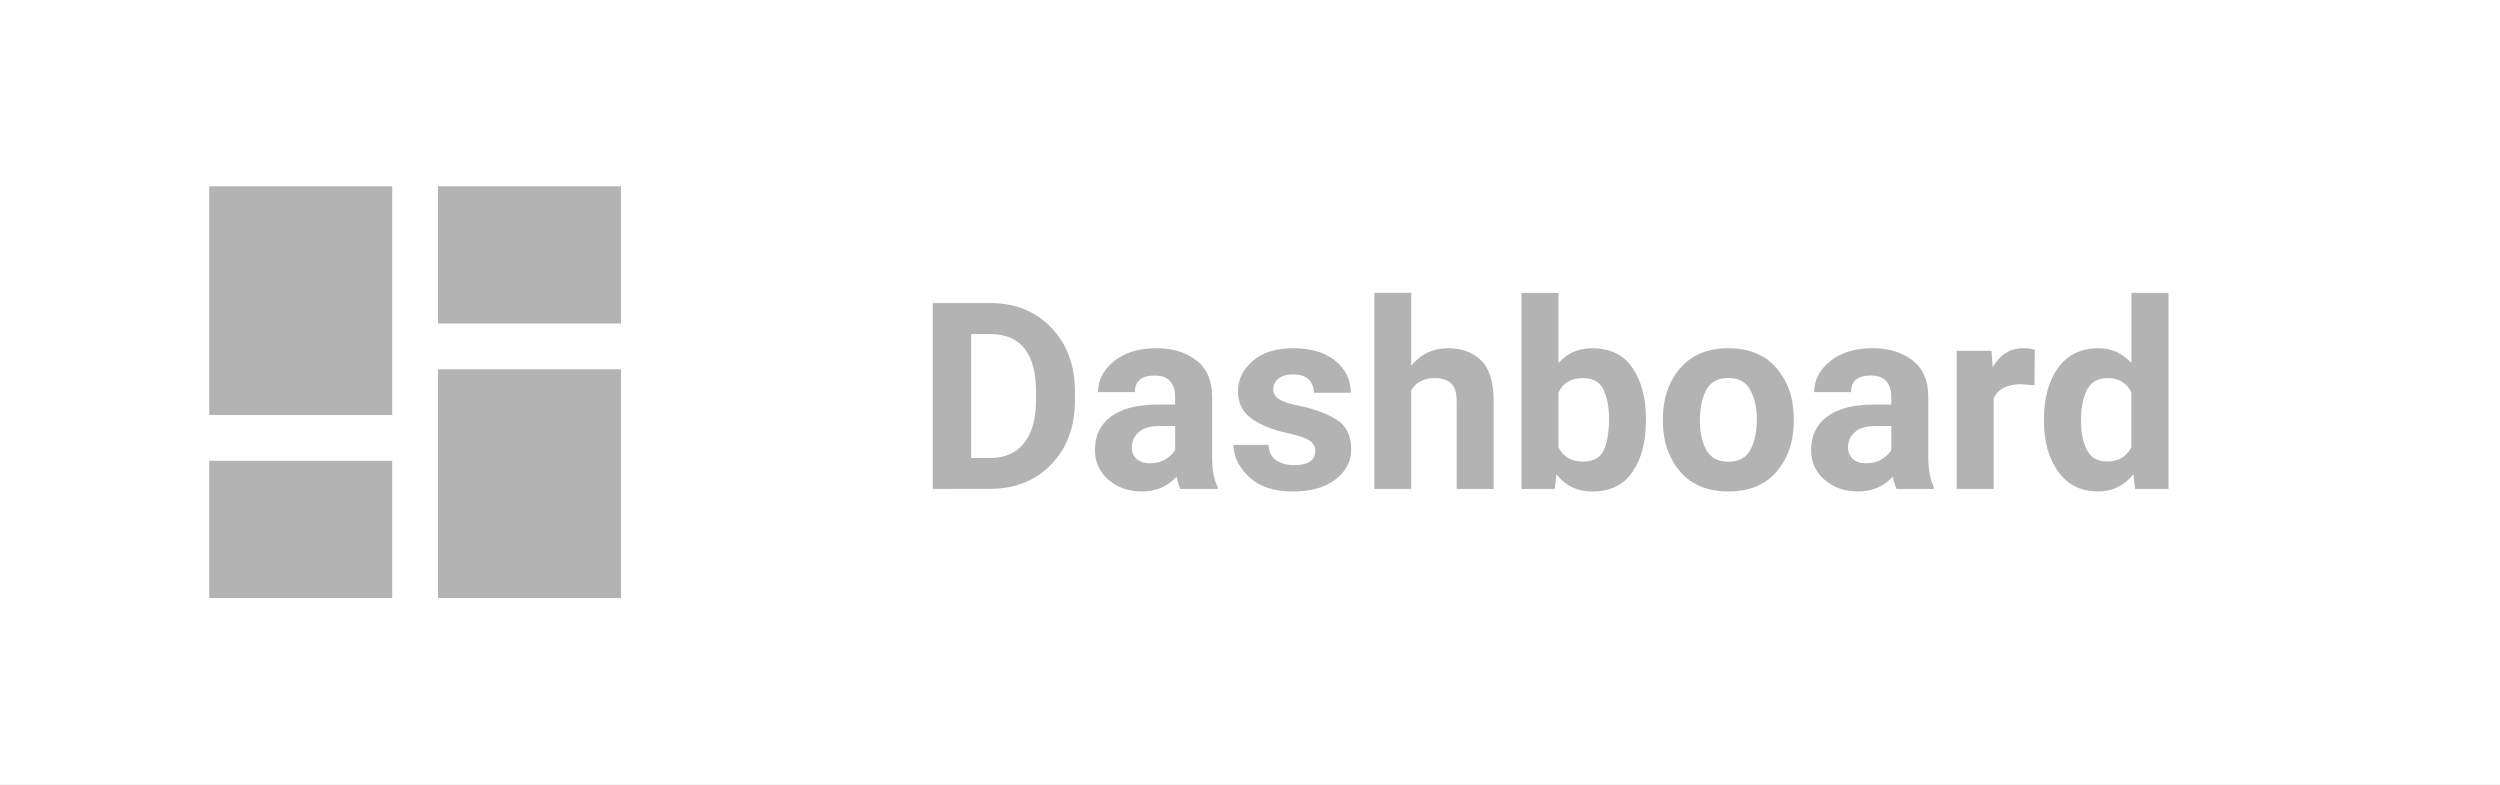
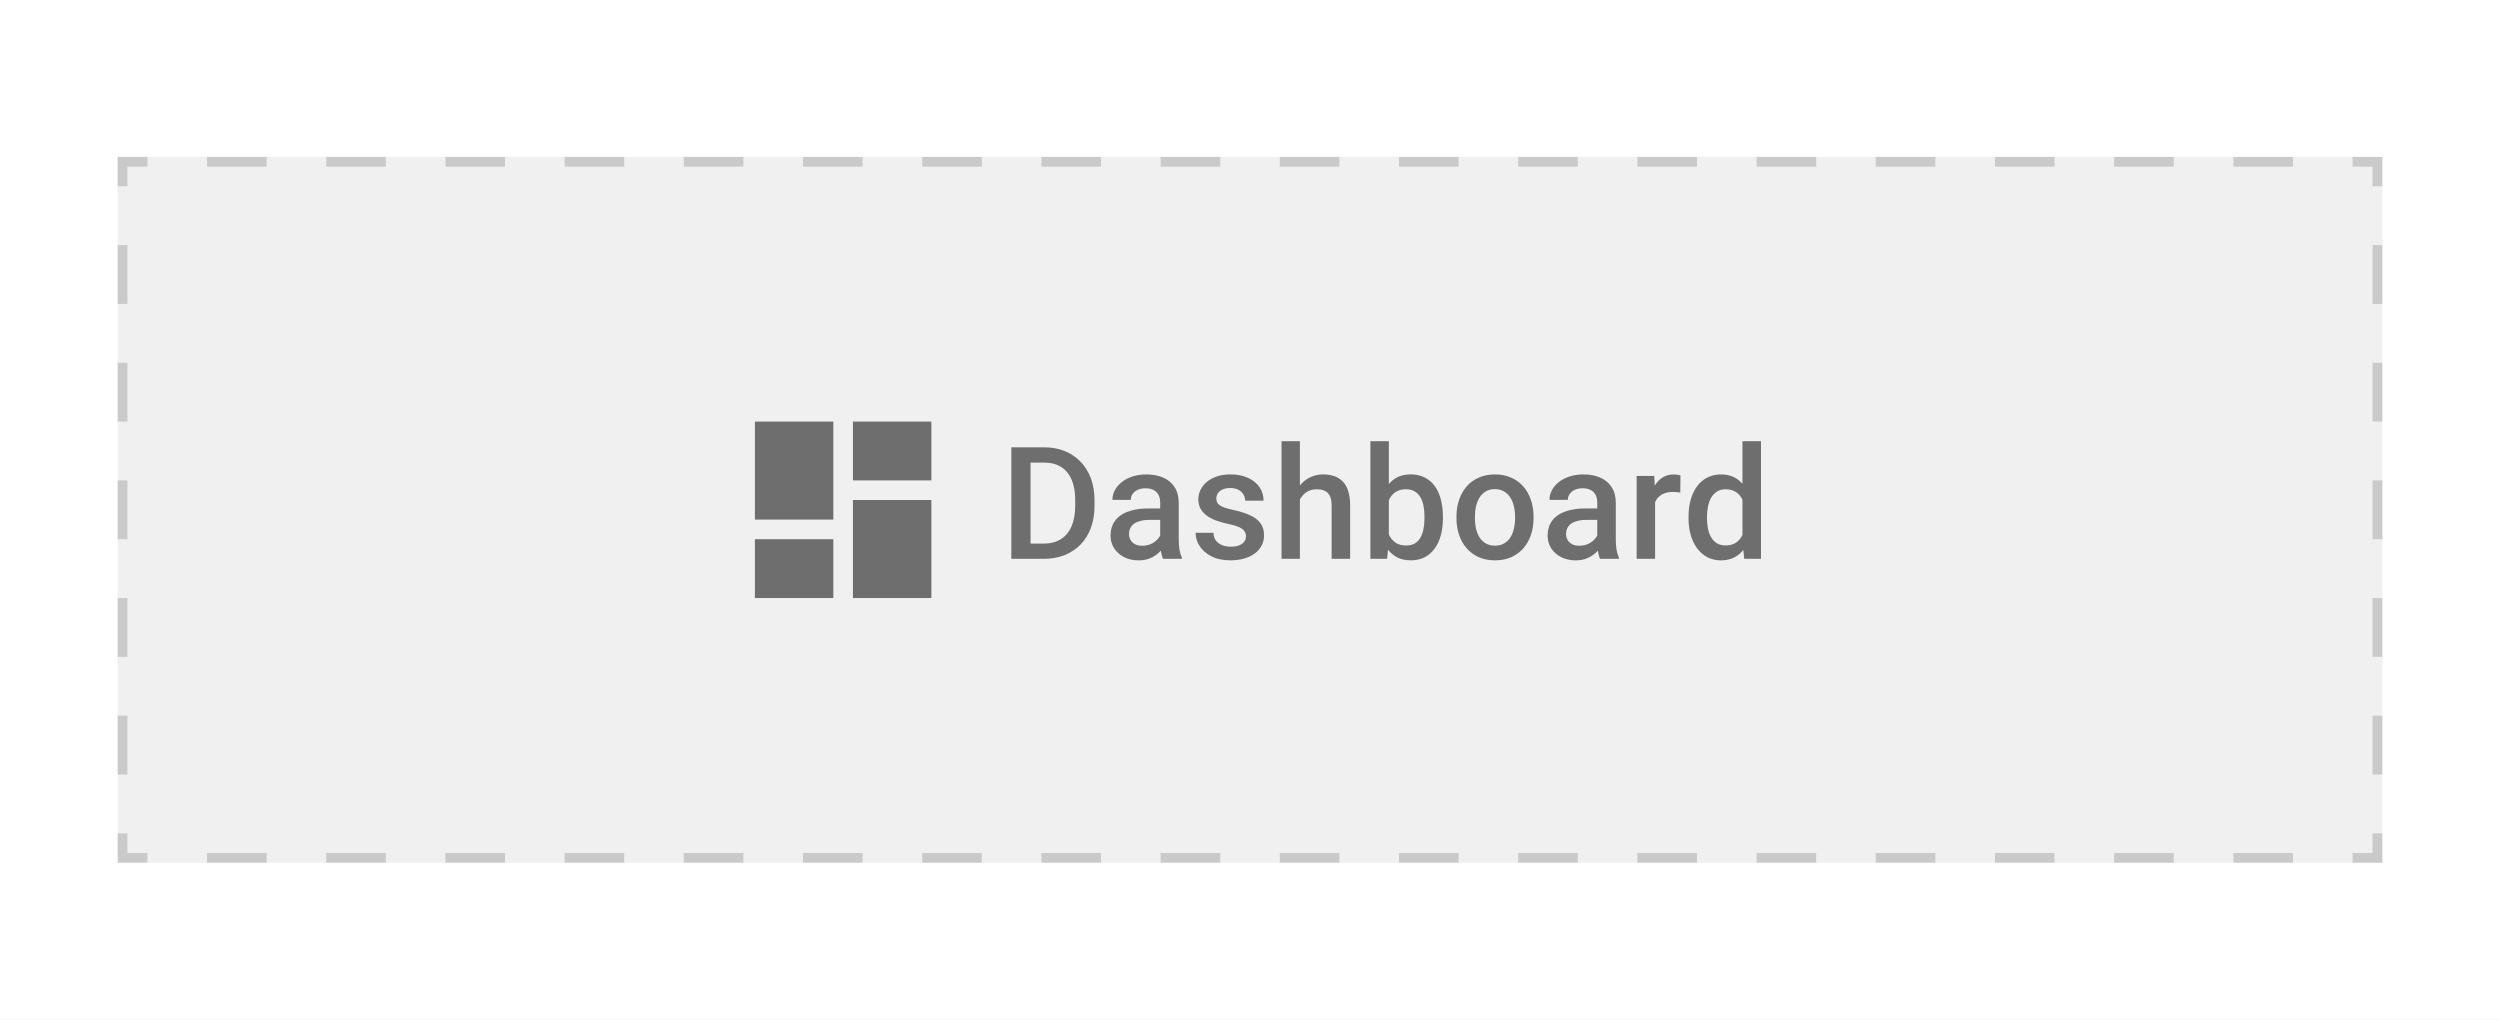
- <svg xmlns="http://www.w3.org/2000/svg" width="255" height="80" version="1.1" viewBox="0 0 67.469 21.167">
-   <text transform="scale(.26458)" style="fill:#ffffff;font-family:Roboto;font-size:16px;font-variant-caps:normal;font-variant-east-asian:normal;font-variant-ligatures:normal;font-variant-numeric:normal;shape-inside:url(#rect2156);white-space:pre" xml:space="preserve" />
-   <rect x="-6.2172e-15" y="-1.7764e-15" width="67.469" height="21.167" style="fill:#ffffff" />
-   <path d="m11.82 5.027v3.704h4.939v-3.704m-4.939 11.113h4.939v-6.174h-4.939m-6.174 6.174h4.939v-3.704h-4.939m0-1.235h4.939v-6.174h-4.939z" style="fill:#b3b3b3;stroke-width:.381" />
-   <g transform="translate(0 -4.9913)" style="fill:#b3b3b3;stroke-linecap:round;stroke-miterlimit:1;stroke-width:.265" aria-label="Dashboard">
-     <path d="m25.172 18.186v-5.016h1.547q1.013 0 1.65 0.661 0.641 0.661 0.641 1.736v0.224q0 1.075-0.641 1.736-0.637 0.658-1.664 0.658zm1.037-4.179v3.345h0.496q0.61 0 0.927-0.396 0.32-0.396 0.327-1.133v-0.262q0-0.765-0.303-1.154-0.3-0.389-0.906-0.4z" />
-     <path d="m31.855 18.186q-0.062-0.131-0.1-0.334-0.362 0.403-0.941 0.403-0.534 0-0.899-0.314-0.365-0.317-0.365-0.803 0-0.586 0.434-0.906 0.434-0.324 1.285-0.324h0.444v-0.217q0-0.258-0.134-0.41-0.131-0.155-0.417-0.155-0.534 0-0.534 0.448h-0.996q0-0.486 0.431-0.834 0.431-0.351 1.154-0.351 0.644 0 1.068 0.327 0.427 0.327 0.427 0.982v1.661q0.007 0.496 0.148 0.768v0.059zm-0.823-0.692q0.252 0 0.427-0.11 0.179-0.114 0.255-0.248v-0.648h-0.407q-0.396 0-0.579 0.169-0.183 0.165-0.183 0.41 0 0.186 0.127 0.307 0.131 0.121 0.358 0.121z" />
-     <path d="m35.497 17.153q0-0.158-0.148-0.265-0.145-0.11-0.627-0.214-0.575-0.124-0.944-0.386-0.369-0.262-0.369-0.741 0-0.465 0.393-0.81 0.396-0.348 1.092-0.348 0.727 0 1.144 0.341 0.417 0.341 0.417 0.861h-0.996q0-0.214-0.138-0.355t-0.431-0.141q-0.248 0-0.389 0.117-0.138 0.114-0.138 0.286 0 0.158 0.148 0.262 0.148 0.103 0.548 0.183 0.606 0.121 1.006 0.369 0.4 0.248 0.4 0.803 0 0.493-0.424 0.817-0.424 0.324-1.144 0.324-0.782 0-1.196-0.4-0.413-0.403-0.413-0.858h0.947q0.014 0.293 0.214 0.42 0.203 0.127 0.469 0.127 0.579 0 0.579-0.393z" />
-     <path d="m38.715 15.196q-0.434 0-0.63 0.334v2.656h-0.996v-5.292h0.996v1.967q0.389-0.472 0.996-0.472 0.548 0 0.885 0.324 0.341 0.324 0.345 1.106v2.367h-0.999v-2.357q0-0.362-0.155-0.496-0.155-0.138-0.441-0.138z" />
-     <path d="m44.42 16.357q0 0.837-0.362 1.368-0.358 0.531-1.085 0.531-0.606 0-0.968-0.465l-0.045 0.396h-0.899v-5.292h0.999v1.895q0.348-0.4 0.906-0.4 0.734 0 1.092 0.534 0.362 0.534 0.362 1.361zm-1.705-1.161q-0.472 0-0.655 0.389v1.474q0.183 0.389 0.661 0.389 0.417 0 0.558-0.303 0.145-0.307 0.145-0.861 0-0.441-0.145-0.765-0.141-0.324-0.565-0.324z" />
-     <path d="m44.878 16.288q0-0.813 0.462-1.354 0.462-0.544 1.302-0.544 0.851 0 1.309 0.544 0.458 0.541 0.458 1.354v0.072q0 0.813-0.458 1.354-0.458 0.541-1.302 0.541-0.837 0-1.299-0.527-0.458-0.527-0.472-1.323zm0.999 0.072q0 0.455 0.172 0.775 0.176 0.317 0.599 0.317 0.417 0 0.589-0.317 0.176-0.317 0.176-0.848 0-0.444-0.176-0.768-0.172-0.327-0.596-0.327-0.42 0-0.593 0.324-0.172 0.324-0.172 0.844z" />
-     <path d="m51.183 18.186q-0.062-0.131-0.1-0.334-0.362 0.403-0.941 0.403-0.534 0-0.899-0.314-0.365-0.317-0.365-0.803 0-0.586 0.434-0.906 0.434-0.324 1.285-0.324h0.444v-0.217q0-0.258-0.134-0.41-0.131-0.155-0.417-0.155-0.534 0-0.534 0.448h-0.996q0-0.486 0.431-0.834 0.431-0.351 1.154-0.351 0.644 0 1.068 0.327 0.427 0.327 0.427 0.982v1.661q0.007 0.496 0.148 0.768v0.059zm-0.823-0.692q0.252 0 0.427-0.11 0.179-0.114 0.255-0.248v-0.648h-0.407q-0.396 0-0.579 0.169-0.183 0.165-0.183 0.41 0 0.186 0.127 0.307 0.131 0.121 0.358 0.121z" />
-     <path d="m54.542 15.361q-0.562 0-0.737 0.382v2.443h-0.999v-3.728h0.941l0.031 0.444q0.293-0.513 0.83-0.513 0.189 0 0.307 0.045l-0.01 0.954z" />
-     <path d="m57.622 18.186-0.048-0.396q-0.369 0.465-0.954 0.465-0.692 0-1.075-0.537-0.382-0.537-0.382-1.351v-0.072q0-0.851 0.382-1.378 0.382-0.527 1.082-0.527 0.544 0 0.896 0.403v-1.898h0.999v5.292zm-1.461-1.819q0 0.448 0.158 0.765 0.158 0.314 0.551 0.314 0.455 0 0.651-0.386v-1.478q-0.189-0.386-0.644-0.386-0.389 0-0.555 0.317-0.162 0.317-0.162 0.854z" />
-   </g>
+ <svg xmlns="http://www.w3.org/2000/svg" width="255" height="104" version="1.1" viewBox="0 0 255 104">
+   <rect width="255" height="104" fill="white" />
+   <path d="M12 16H243V88H12V16Z" fill="black" fill-opacity=".06" />
+   <path d="m13 85v2h2.039v1h-3.039v-3h1zm14.197 2v1h-6.079v-1h6.079zm12.158 0v1h-6.079v-1h6.079zm12.157 0v1h-6.078v-1h6.078zm12.158 0v1h-6.079v-1h6.079zm12.158 0v1h-6.079v-1h6.079zm12.158 0v1h-6.079v-1h6.079zm12.158 0v1h-6.08v-1h6.08zm12.158 0v1h-6.079v-1h6.079zm12.158 0v1h-6.079v-1h6.079zm12.157 0v1h-6.079v-1h6.079zm12.158 0v1h-6.079v-1h6.079zm12.159 0v1h-6.08v-1h6.08zm12.157 0v1h-6.078v-1h6.078zm12.158 0v1h-6.079v-1h6.079zm12.158 0v1h-6.079v-1h6.079zm12.157 0v1h-6.078v-1h6.078zm12.159 0v1h-6.079v-1h6.079zm12.158 0v1h-6.079v-1h6.079zm9.118-2v3h-3.039v-1h2.039v-2h1zm-230-12v6h-1v-6h1zm230 0v6h-1v-6h1zm-230-12v6h-1v-6h1zm230 0v6h-1v-6h1zm-230-12v6h-1v-6h1zm230 0v6h-1v-6h1zm-230-12v6h-1v-6h1zm230 0v6h-1v-6h1zm-230-12v6h-1v-6h1zm230 0v6h-1v-6h1zm-227.96-9v1h-2.039v2h-1v-3h3.039zm227.96 0v3h-1v-2h-2.039v-1h3.039zm-215.8 0v1h-6.079v-1h6.079zm12.158 0v1h-6.079v-1h6.079zm12.157 0v1h-6.078v-1h6.078zm12.158 0v1h-6.079v-1h6.079zm12.158 0v1h-6.079v-1h6.079zm12.157 0v1h-6.078v-1h6.078zm12.159 0v1h-6.08v-1h6.08zm12.158 0v1h-6.079v-1h6.079zm12.158 0v1h-6.079v-1h6.079zm12.157 0v1h-6.079v-1h6.079zm12.158 0v1h-6.079v-1h6.079zm12.159 0v1h-6.08v-1h6.08zm12.157 0v1h-6.079v-1h6.079zm12.158 0v1h-6.079v-1h6.079zm12.158 0v1h-6.079v-1h6.079zm12.157 0v1h-6.078v-1h6.078zm12.159 0v1h-6.079v-1h6.079zm12.158 0v1h-6.079v-1h6.079z" fill="black" fill-opacity=".16" />
+   <path d="m77 53h8v-10h-8v10zm0 8h8v-6h-8v6zm10 0h8v-10h-8v10zm0-18v6h8v-6h-8z" fill="black" fill-opacity=".54" />
+   <path d="m177.73 55.25v-10.25h1.891v12h-1.711l-0.18-1.75zm-5.5-2.383v-0.164c0-0.641 0.076-1.224 0.227-1.75 0.151-0.531 0.37-0.987 0.656-1.367 0.287-0.385 0.636-0.68 1.047-0.883 0.412-0.208 0.875-0.312 1.391-0.312 0.51 0 0.958 0.099 1.344 0.297 0.385 0.198 0.713 0.482 0.984 0.852 0.271 0.364 0.487 0.802 0.648 1.312 0.162 0.505 0.276 1.068 0.344 1.688v0.523c-0.068 0.604-0.182 1.156-0.344 1.656-0.161 0.5-0.377 0.932-0.648 1.297s-0.602 0.646-0.992 0.844c-0.386 0.198-0.836 0.297-1.352 0.297-0.51 0-0.971-0.107-1.383-0.32-0.406-0.213-0.752-0.513-1.039-0.898-0.286-0.385-0.505-0.839-0.656-1.359-0.151-0.526-0.227-1.096-0.227-1.711zm1.883-0.164v0.164c0 0.385 0.034 0.745 0.102 1.078 0.073 0.333 0.185 0.628 0.336 0.883 0.151 0.25 0.346 0.448 0.586 0.594 0.245 0.141 0.536 0.211 0.875 0.211 0.427 0 0.778-0.094 1.054-0.281s0.493-0.44 0.649-0.758c0.161-0.323 0.271-0.682 0.328-1.078v-1.414c-0.031-0.307-0.096-0.594-0.195-0.859-0.094-0.266-0.222-0.497-0.383-0.695-0.162-0.203-0.362-0.359-0.602-0.469-0.234-0.115-0.513-0.172-0.836-0.172-0.343 0-0.635 0.073-0.875 0.219-0.239 0.146-0.437 0.346-0.593 0.602-0.151 0.255-0.263 0.552-0.336 0.891-0.073 0.339-0.11 0.701-0.11 1.086z" fill="black" fill-opacity=".54" />
+   <path d="m168.82 50.156v6.844h-1.882v-8.453h1.796l0.086 1.609zm2.586-1.664-0.015 1.75c-0.115-0.021-0.24-0.036-0.375-0.047-0.13-0.01-0.261-0.016-0.391-0.016-0.323 0-0.607 0.047-0.851 0.141-0.245 0.089-0.451 0.219-0.618 0.391-0.161 0.167-0.286 0.37-0.375 0.609-0.088 0.24-0.14 0.508-0.156 0.805l-0.43 0.031c0-0.531 0.052-1.023 0.157-1.476 0.104-0.453 0.26-0.852 0.468-1.195 0.214-0.344 0.48-0.612 0.797-0.805 0.323-0.193 0.696-0.289 1.117-0.289 0.115 0 0.237 0.01 0.368 0.031 0.135 0.021 0.237 0.044 0.304 0.07z" fill="black" fill-opacity=".54" />
+   <path d="m162.92 55.305v-4.031c0-0.302-0.055-0.562-0.164-0.781-0.109-0.219-0.276-0.388-0.5-0.508-0.219-0.12-0.495-0.18-0.828-0.18-0.307 0-0.573 0.052-0.797 0.156-0.224 0.104-0.398 0.245-0.523 0.422s-0.188 0.378-0.188 0.602h-1.875c0-0.333 0.081-0.656 0.242-0.969 0.162-0.312 0.396-0.591 0.703-0.836 0.308-0.245 0.675-0.438 1.102-0.578 0.427-0.141 0.906-0.211 1.437-0.211 0.636 0 1.198 0.107 1.688 0.32 0.495 0.214 0.883 0.536 1.164 0.969 0.286 0.427 0.43 0.964 0.43 1.609v3.758c0 0.385 0.026 0.732 0.078 1.039 0.057 0.302 0.138 0.565 0.242 0.789v0.125h-1.93c-0.088-0.203-0.159-0.461-0.211-0.773-0.047-0.318-0.07-0.625-0.07-0.922zm0.273-3.445 0.016 1.164h-1.351c-0.349 0-0.657 0.034-0.922 0.102-0.266 0.062-0.487 0.156-0.664 0.281-0.178 0.125-0.31 0.276-0.399 0.453-0.088 0.177-0.133 0.378-0.133 0.602 0 0.224 0.052 0.43 0.157 0.617 0.104 0.182 0.255 0.326 0.453 0.43 0.203 0.104 0.448 0.156 0.734 0.156 0.385 0 0.721-0.078 1.008-0.234 0.292-0.162 0.521-0.357 0.687-0.586 0.167-0.234 0.256-0.456 0.266-0.664l0.609 0.836c-0.062 0.214-0.169 0.443-0.32 0.688s-0.349 0.479-0.594 0.703c-0.239 0.219-0.528 0.399-0.867 0.539-0.333 0.141-0.719 0.211-1.156 0.211-0.552 0-1.044-0.109-1.477-0.328-0.432-0.224-0.771-0.523-1.015-0.898-0.245-0.38-0.367-0.81-0.367-1.289 0-0.448 0.083-0.844 0.25-1.188 0.171-0.349 0.421-0.641 0.75-0.875 0.333-0.234 0.739-0.411 1.218-0.531 0.479-0.125 1.026-0.188 1.641-0.188h1.476z" fill="black" fill-opacity=".54" />
+   <path d="m148.56 52.867v-0.18c0-0.609 0.089-1.175 0.266-1.695 0.177-0.526 0.432-0.982 0.766-1.367 0.338-0.391 0.75-0.693 1.234-0.906 0.49-0.219 1.042-0.328 1.656-0.328 0.62 0 1.172 0.109 1.657 0.328 0.489 0.213 0.903 0.516 1.242 0.906 0.338 0.385 0.596 0.841 0.773 1.367 0.177 0.521 0.266 1.086 0.266 1.695v0.18c0 0.609-0.089 1.175-0.266 1.695s-0.435 0.977-0.773 1.367c-0.339 0.385-0.75 0.688-1.235 0.906-0.484 0.214-1.033 0.32-1.648 0.32-0.62 0-1.174-0.107-1.664-0.32-0.484-0.219-0.896-0.521-1.234-0.906-0.339-0.391-0.597-0.846-0.774-1.367s-0.266-1.086-0.266-1.695zm1.883-0.18v0.18c0 0.38 0.039 0.74 0.117 1.078 0.079 0.339 0.201 0.635 0.368 0.891 0.166 0.255 0.38 0.456 0.64 0.602 0.261 0.146 0.571 0.219 0.93 0.219 0.349 0 0.651-0.073 0.906-0.219 0.261-0.146 0.474-0.346 0.641-0.602s0.289-0.552 0.367-0.891c0.083-0.339 0.125-0.698 0.125-1.078v-0.18c0-0.375-0.042-0.729-0.125-1.062-0.078-0.339-0.203-0.638-0.375-0.898-0.167-0.261-0.38-0.464-0.641-0.609-0.255-0.151-0.559-0.227-0.914-0.227-0.354 0-0.661 0.075-0.922 0.227-0.255 0.146-0.466 0.349-0.632 0.609-0.167 0.26-0.289 0.56-0.368 0.898-0.078 0.333-0.117 0.688-0.117 1.062z" fill="black" fill-opacity=".54" />
+   <path d="m139.78 45h1.883v10.195l-0.18 1.805h-1.703v-12zm7.399 7.695v0.164c0 0.625-0.071 1.2-0.211 1.726-0.136 0.521-0.344 0.974-0.625 1.359-0.276 0.385-0.62 0.685-1.031 0.898-0.407 0.208-0.878 0.312-1.415 0.312-0.526 0-0.984-0.099-1.375-0.297-0.39-0.198-0.718-0.479-0.984-0.844-0.26-0.365-0.471-0.799-0.633-1.305-0.161-0.505-0.276-1.062-0.343-1.672v-0.523c0.067-0.615 0.182-1.172 0.343-1.672 0.162-0.505 0.373-0.94 0.633-1.305 0.266-0.37 0.591-0.654 0.977-0.852 0.39-0.198 0.846-0.297 1.367-0.297 0.542 0 1.018 0.104 1.43 0.312 0.416 0.208 0.763 0.505 1.039 0.891 0.276 0.38 0.481 0.833 0.617 1.359 0.14 0.526 0.211 1.107 0.211 1.742zm-1.883 0.164v-0.164c0-0.38-0.031-0.737-0.094-1.07-0.062-0.339-0.166-0.635-0.312-0.891-0.141-0.255-0.334-0.456-0.578-0.602-0.24-0.151-0.54-0.227-0.899-0.227-0.333 0-0.62 0.057-0.859 0.172-0.24 0.115-0.44 0.271-0.602 0.469-0.161 0.198-0.289 0.427-0.383 0.688-0.088 0.26-0.148 0.542-0.179 0.844v1.414c0.047 0.391 0.146 0.75 0.297 1.078 0.156 0.323 0.375 0.583 0.656 0.781 0.281 0.193 0.643 0.289 1.086 0.289 0.349 0 0.643-0.07 0.883-0.211 0.239-0.141 0.429-0.336 0.57-0.586 0.146-0.255 0.25-0.552 0.312-0.891 0.068-0.339 0.102-0.703 0.102-1.094z" fill="black" fill-opacity=".54" />
+   <path d="m132.59 45v12h-1.875v-12h1.875zm-0.328 7.461-0.61-0.008c6e-3 -0.583 0.086-1.122 0.243-1.617 0.161-0.495 0.385-0.924 0.671-1.289 0.292-0.37 0.641-0.654 1.047-0.852 0.407-0.203 0.857-0.305 1.352-0.305 0.417 0 0.792 0.057 1.125 0.172 0.338 0.115 0.63 0.299 0.875 0.555 0.245 0.25 0.43 0.578 0.555 0.984 0.13 0.401 0.195 0.891 0.195 1.469v5.43h-1.891v-5.445c0-0.406-0.06-0.729-0.179-0.969-0.115-0.239-0.284-0.411-0.508-0.516-0.224-0.109-0.498-0.164-0.821-0.164-0.338 0-0.638 0.068-0.898 0.203-0.255 0.135-0.469 0.32-0.641 0.555-0.172 0.234-0.302 0.505-0.39 0.812-0.084 0.307-0.125 0.635-0.125 0.984z" fill="black" fill-opacity=".54" />
+   <path d="m127.09 54.711c0-0.188-0.047-0.357-0.141-0.508-0.094-0.156-0.273-0.297-0.539-0.422-0.26-0.125-0.646-0.239-1.156-0.344-0.448-0.099-0.859-0.216-1.234-0.352-0.37-0.141-0.688-0.31-0.954-0.508-0.265-0.198-0.471-0.432-0.617-0.703s-0.219-0.583-0.219-0.938c0-0.344 0.076-0.669 0.227-0.977s0.367-0.578 0.648-0.812c0.282-0.234 0.623-0.419 1.024-0.555 0.406-0.136 0.859-0.203 1.359-0.203 0.709 0 1.315 0.12 1.821 0.359 0.51 0.234 0.901 0.555 1.171 0.961 0.271 0.401 0.407 0.854 0.407 1.359h-1.883c0-0.224-0.057-0.432-0.172-0.625-0.109-0.198-0.276-0.357-0.5-0.476-0.224-0.125-0.505-0.188-0.844-0.188-0.323 0-0.591 0.052-0.804 0.156-0.209 0.099-0.365 0.229-0.469 0.391-0.099 0.162-0.149 0.339-0.149 0.531 0 0.141 0.026 0.268 0.079 0.383 0.057 0.109 0.151 0.211 0.281 0.305 0.13 0.088 0.307 0.172 0.531 0.25 0.229 0.078 0.516 0.154 0.859 0.227 0.646 0.136 1.201 0.31 1.664 0.523 0.469 0.208 0.829 0.479 1.079 0.812 0.25 0.328 0.375 0.745 0.375 1.25 0 0.375-0.081 0.719-0.243 1.031-0.156 0.307-0.385 0.576-0.687 0.805-0.302 0.224-0.664 0.399-1.086 0.523-0.417 0.125-0.885 0.187-1.406 0.187-0.766 0-1.414-0.135-1.946-0.406-0.531-0.276-0.934-0.628-1.211-1.055-0.27-0.432-0.406-0.88-0.406-1.344h1.821c0.02 0.349 0.117 0.628 0.289 0.836 0.177 0.203 0.395 0.352 0.656 0.445 0.265 0.089 0.539 0.133 0.82 0.133 0.339 0 0.623-0.044 0.852-0.133 0.229-0.094 0.403-0.219 0.523-0.375 0.12-0.161 0.18-0.344 0.18-0.547z" fill="black" fill-opacity=".54" />
+   <path d="m118.34 55.305v-4.031c0-0.302-0.055-0.562-0.164-0.781-0.11-0.219-0.276-0.388-0.5-0.508-0.219-0.12-0.495-0.18-0.828-0.18-0.308 0-0.573 0.052-0.797 0.156-0.224 0.104-0.399 0.245-0.524 0.422s-0.187 0.378-0.187 0.602h-1.875c0-0.333 0.081-0.656 0.242-0.969 0.162-0.312 0.396-0.591 0.703-0.836s0.675-0.438 1.102-0.578c0.427-0.141 0.906-0.211 1.437-0.211 0.636 0 1.198 0.107 1.688 0.32 0.495 0.214 0.883 0.536 1.164 0.969 0.286 0.427 0.43 0.964 0.43 1.609v3.758c0 0.385 0.026 0.732 0.078 1.039 0.057 0.302 0.138 0.565 0.242 0.789v0.125h-1.93c-0.088-0.203-0.159-0.461-0.211-0.773-0.047-0.318-0.07-0.625-0.07-0.922zm0.273-3.445 0.016 1.164h-1.352c-0.349 0-0.656 0.034-0.921 0.102-0.266 0.062-0.487 0.156-0.665 0.281-0.177 0.125-0.309 0.276-0.398 0.453s-0.133 0.378-0.133 0.602c0 0.224 0.052 0.43 0.156 0.617 0.105 0.182 0.256 0.326 0.454 0.43 0.203 0.104 0.447 0.156 0.734 0.156 0.385 0 0.721-0.078 1.008-0.234 0.291-0.162 0.521-0.357 0.687-0.586 0.167-0.234 0.255-0.456 0.266-0.664l0.609 0.836c-0.062 0.214-0.169 0.443-0.32 0.688s-0.349 0.479-0.594 0.703c-0.239 0.219-0.528 0.399-0.867 0.539-0.333 0.141-0.719 0.211-1.156 0.211-0.552 0-1.045-0.109-1.477-0.328-0.432-0.224-0.771-0.523-1.015-0.898-0.245-0.38-0.368-0.81-0.368-1.289 0-0.448 0.084-0.844 0.25-1.188 0.172-0.349 0.422-0.641 0.75-0.875 0.334-0.234 0.74-0.411 1.219-0.531 0.479-0.125 1.026-0.188 1.641-0.188h1.476z" fill="black" fill-opacity=".54" />
+   <path d="m106.46 57h-2.43l0.016-1.555h2.414c0.703 0 1.292-0.154 1.766-0.461 0.479-0.307 0.838-0.747 1.078-1.32 0.244-0.573 0.367-1.255 0.367-2.047v-0.617c0-0.615-0.07-1.159-0.211-1.633-0.135-0.474-0.339-0.872-0.609-1.195-0.266-0.323-0.594-0.568-0.985-0.734-0.385-0.167-0.831-0.25-1.336-0.25h-2.547v-1.562h2.547c0.755 0 1.446 0.128 2.071 0.383 0.625 0.25 1.164 0.612 1.617 1.086 0.458 0.474 0.81 1.042 1.054 1.703 0.245 0.661 0.368 1.401 0.368 2.219v0.602c0 0.818-0.123 1.557-0.368 2.219-0.244 0.661-0.596 1.229-1.054 1.703-0.459 0.469-1.005 0.831-1.641 1.086-0.63 0.25-1.336 0.375-2.117 0.375zm-1.344-11.375v11.375h-1.961v-11.375h1.961z" fill="black" fill-opacity=".54" />
</svg>
